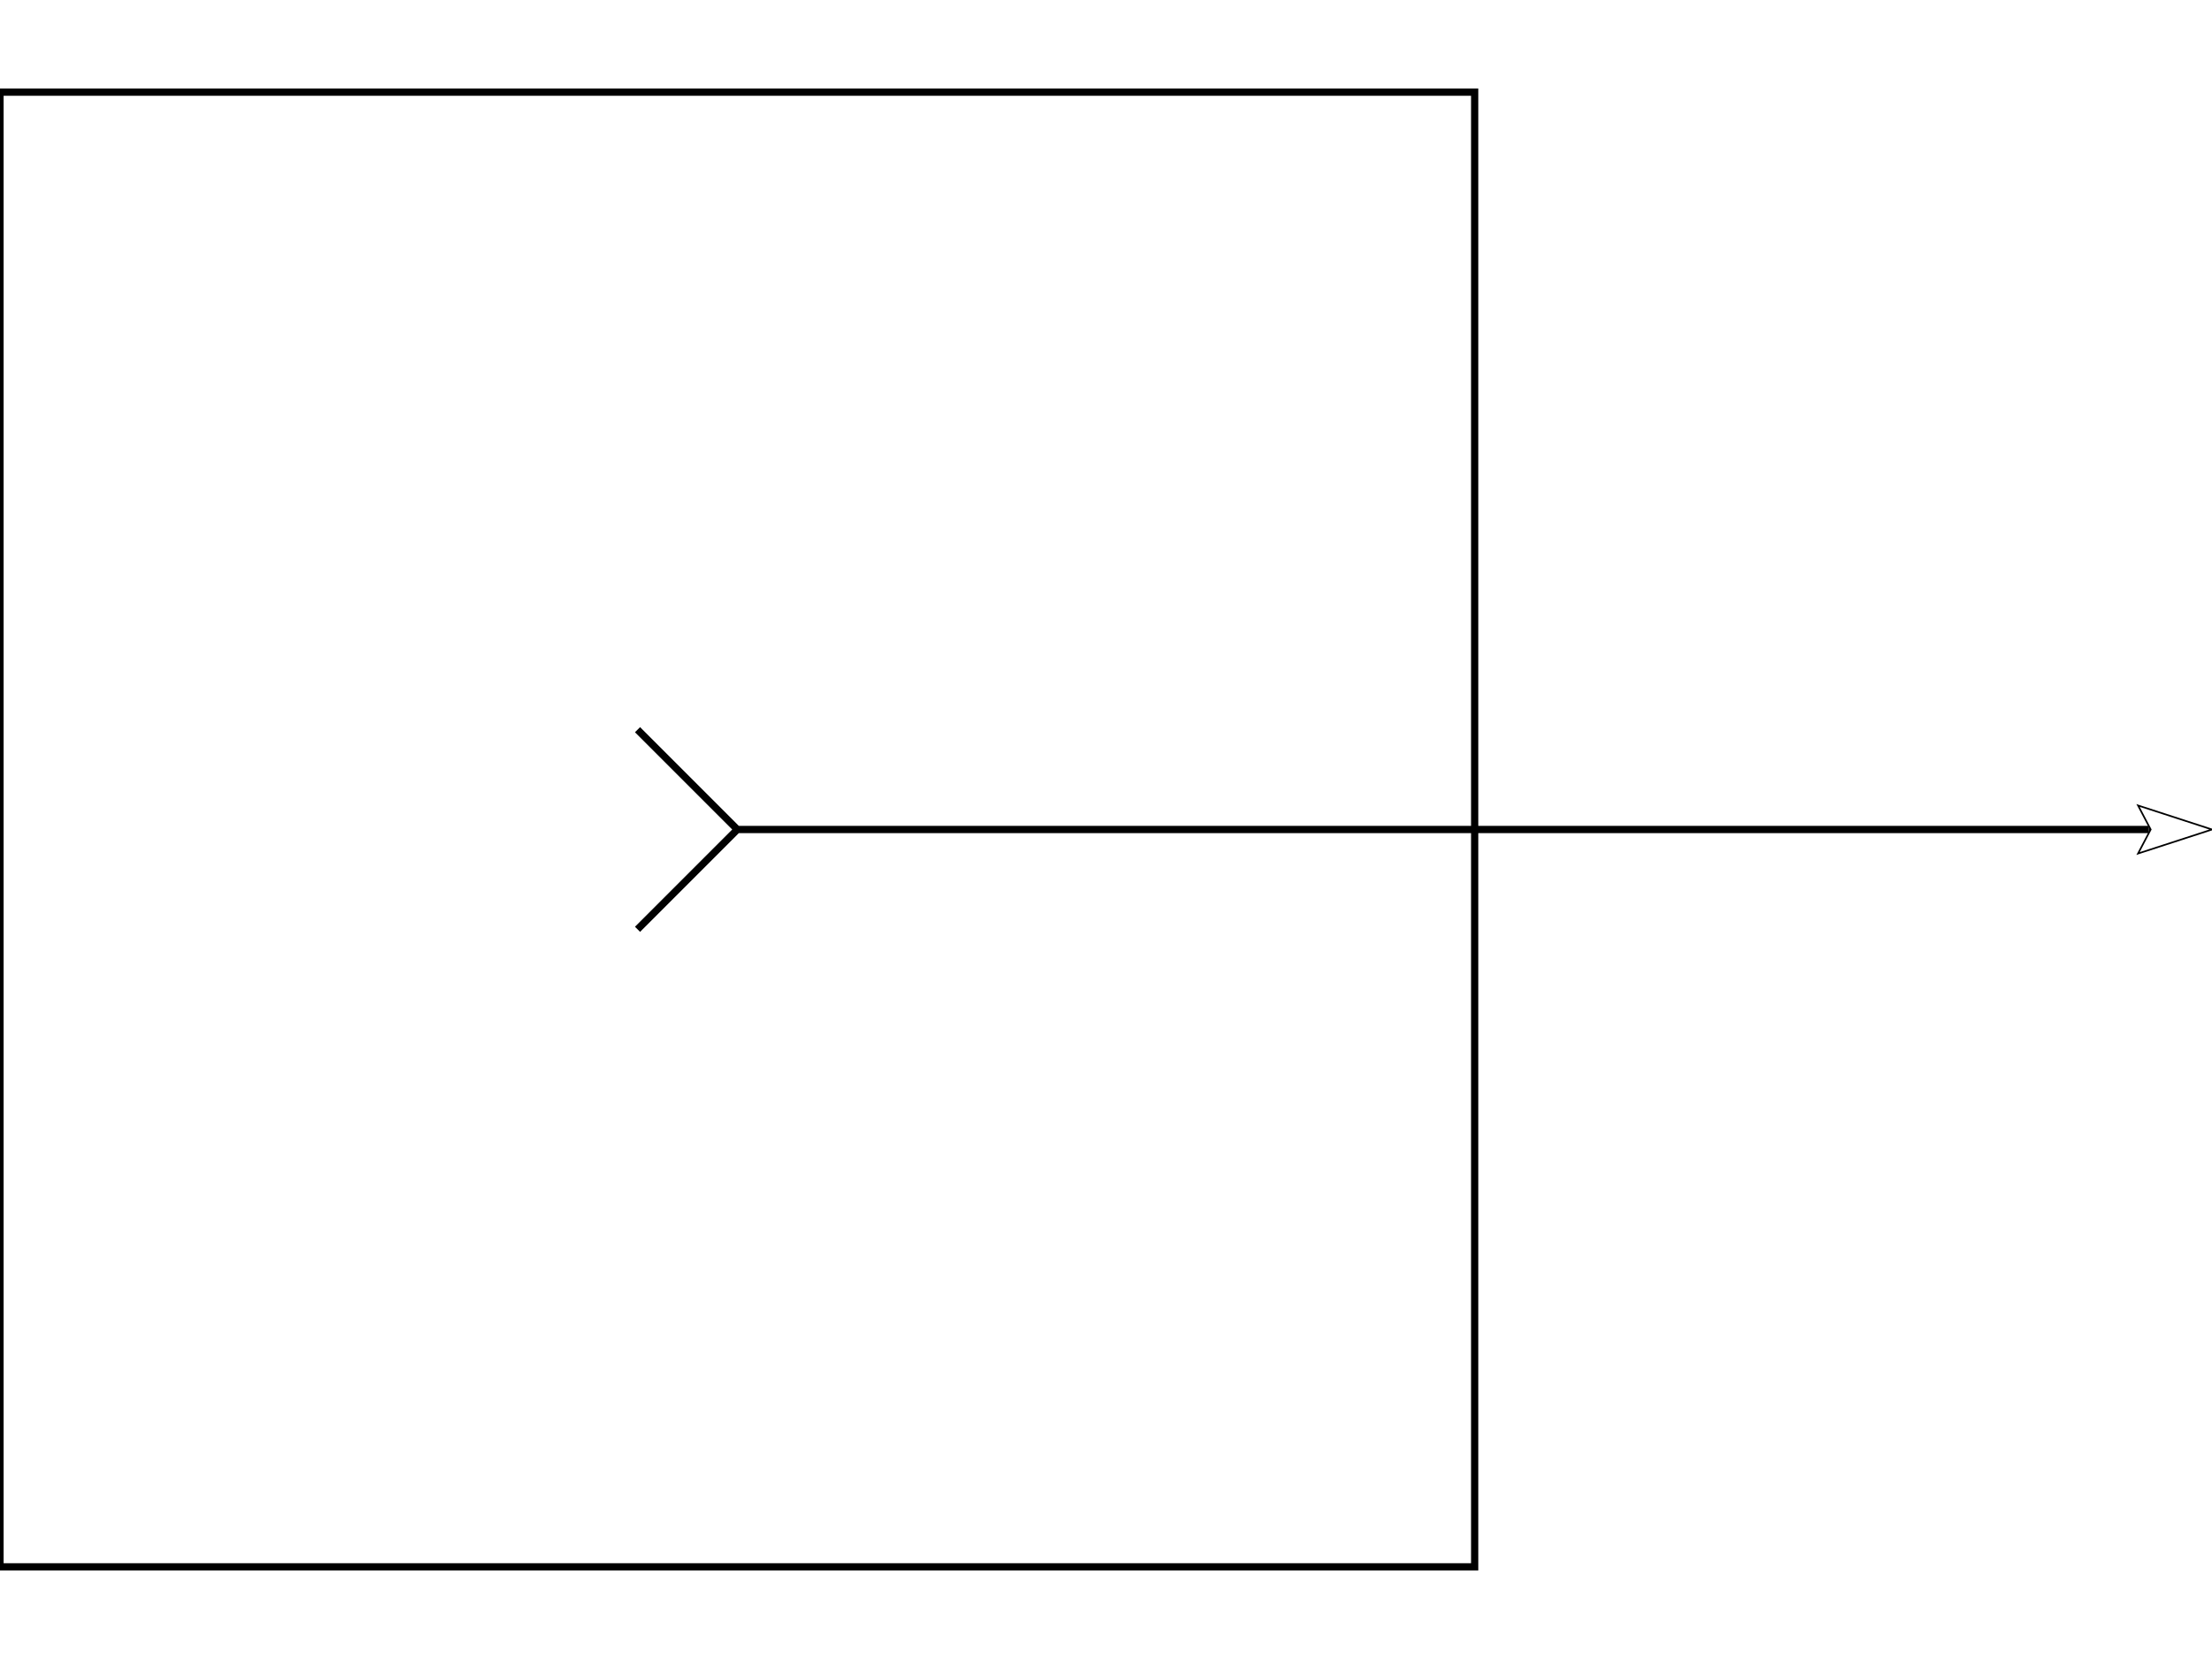
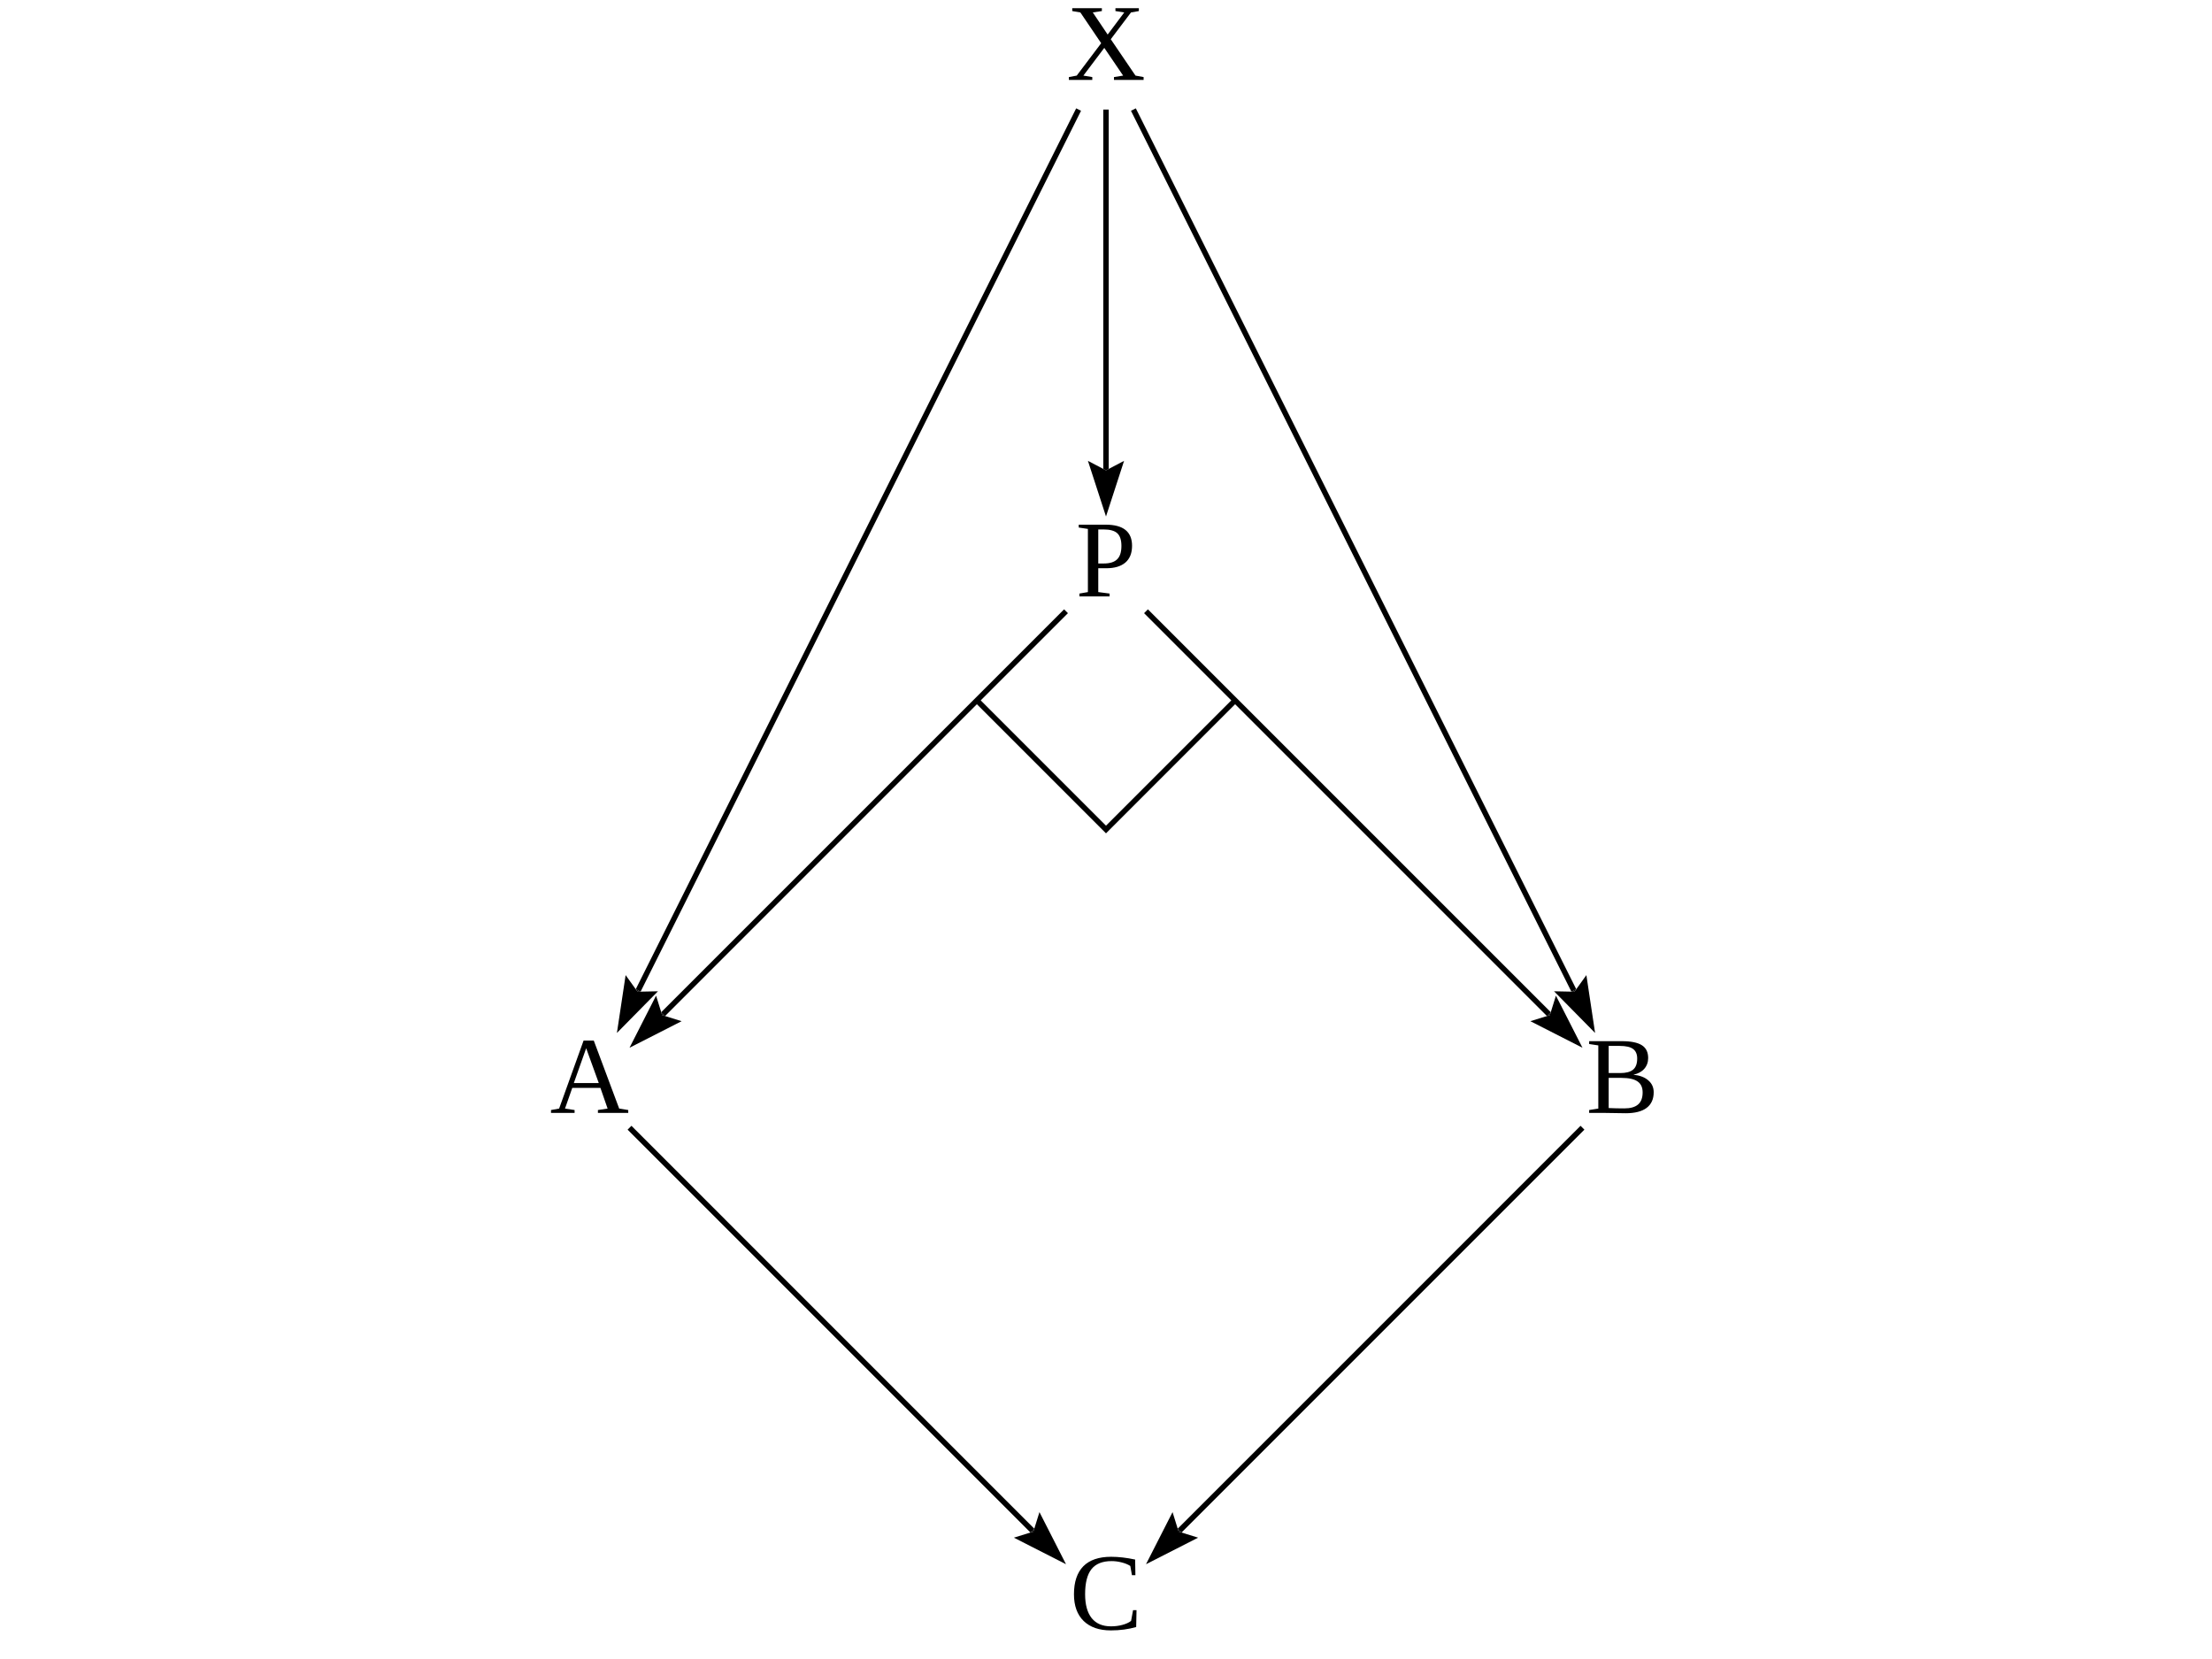
<svg xmlns="http://www.w3.org/2000/svg" height="300" stroke-opacity="1" viewBox="0.0 0.0 400.0 300.0" font-size="1" width="400" stroke="rgb(0,0,0)" version="1.1">
  <defs>
  </defs>
-   <g stroke-linejoin="miter" stroke-opacity="1.0" fill-opacity="0.0" stroke="rgb(0,0,0)" stroke-width="1.306" fill="rgb(0,0,0)" stroke-linecap="butt" stroke-miterlimit="10.0">
-     <path d="M 133.333,150 l -18.048,-18.048 l 18.048,18.048 l -18.048,18.048 l 18.048,-18.048 h 255.236 " />
+   <g stroke-linejoin="miter" stroke-opacity="1.0" fill-opacity="0.0" stroke="rgb(0,0,0)" stroke-width="0.983" fill="rgb(0,0,0)" stroke-linecap="butt" stroke-miterlimit="10.0">
+     <path d="M 176.651,126.651 l 23.349,23.349 l 23.349,-23.349 " />
+   </g>
+   <g stroke-linejoin="miter" stroke-opacity="1.0" fill-opacity="0.0" stroke="rgb(0,0,0)" stroke-width="0.0" fill="rgb(0,0,0)" stroke-linecap="butt" stroke-miterlimit="10.0">
+     <path d="M 207.232,19.812 l -0,-19.812 h -14.463 l -0,19.812 Z" />
+   </g>
+   <g stroke-linejoin="miter" stroke-opacity="1.0" fill-opacity="1.0" font-size="19.812px" stroke="rgb(0,0,0)" stroke-width="0.983" fill="rgb(0,0,0)" stroke-linecap="butt" stroke-miterlimit="10.0">
+     <text dominant-baseline="middle" transform="matrix(1,0,0,1,200,9.9061)" stroke="none" text-anchor="middle">X
+     </text>
+   </g>
+   <g stroke-linejoin="miter" stroke-opacity="1.0" fill-opacity="0.0" stroke="rgb(0,0,0)" stroke-width="0.0" fill="rgb(0,0,0)" stroke-linecap="butt" stroke-miterlimit="10.0">
+     <path d="M 207.232,113.208 l -0,-19.812 h -14.463 l -0,19.812 Z" />
+   </g>
+   <g stroke-linejoin="miter" stroke-opacity="1.0" fill-opacity="1.0" font-size="19.812px" stroke="rgb(0,0,0)" stroke-width="0.983" fill="rgb(0,0,0)" stroke-linecap="butt" stroke-miterlimit="10.0">
+     <text dominant-baseline="middle" transform="matrix(1,0,0,1,200,103.302)" stroke="none" text-anchor="middle">P
+     </text>
+   </g>
+   <g stroke-linejoin="miter" stroke-opacity="1.0" fill-opacity="0.0" stroke="rgb(0,0,0)" stroke-width="0.0" fill="rgb(0,0,0)" stroke-linecap="butt" stroke-miterlimit="10.0">
+     <path d="M 300.627,206.604 l -0,-19.812 h -14.463 l -0,19.812 Z" />
+   </g>
+   <g stroke-linejoin="miter" stroke-opacity="1.0" fill-opacity="1.0" font-size="19.812px" stroke="rgb(0,0,0)" stroke-width="0.983" fill="rgb(0,0,0)" stroke-linecap="butt" stroke-miterlimit="10.0">
+     <text dominant-baseline="middle" transform="matrix(1,0,0,1,293.3959,196.698)" stroke="none" text-anchor="middle">B
+     </text>
+   </g>
+   <g stroke-linejoin="miter" stroke-opacity="1.0" fill-opacity="0.0" stroke="rgb(0,0,0)" stroke-width="0.0" fill="rgb(0,0,0)" stroke-linecap="butt" stroke-miterlimit="10.0">
+     <path d="M 207.232,300 l -0,-19.812 h -14.463 l -0,19.812 Z" />
+   </g>
+   <g stroke-linejoin="miter" stroke-opacity="1.0" fill-opacity="1.0" font-size="19.812px" stroke="rgb(0,0,0)" stroke-width="0.983" fill="rgb(0,0,0)" stroke-linecap="butt" stroke-miterlimit="10.0">
+     <text dominant-baseline="middle" transform="matrix(1,0,0,1,200,290.0939)" stroke="none" text-anchor="middle">C
+     </text>
+   </g>
+   <g stroke-linejoin="miter" stroke-opacity="1.0" fill-opacity="0.0" stroke="rgb(0,0,0)" stroke-width="0.0" fill="rgb(0,0,0)" stroke-linecap="butt" stroke-miterlimit="10.0">
+     <path d="M 113.836,206.604 l -0,-19.812 h -14.463 l -0,19.812 Z" />
+   </g>
+   <g stroke-linejoin="miter" stroke-opacity="1.0" fill-opacity="1.0" font-size="19.812px" stroke="rgb(0,0,0)" stroke-width="0.983" fill="rgb(0,0,0)" stroke-linecap="butt" stroke-miterlimit="10.0">
+     <text dominant-baseline="middle" transform="matrix(1,0,0,1,106.6041,196.698)" stroke="none" text-anchor="middle">A
+     </text>
+   </g>
+   <g stroke-linejoin="miter" stroke-opacity="1.0" fill-opacity="0.0" stroke="rgb(0,0,0)" stroke-width="0.983" fill="rgb(0,0,0)" stroke-linecap="butt" stroke-miterlimit="10.0">
+     <path d="M 200,19.812 v 64.984 " />
  </g>
  <g stroke-linejoin="miter" stroke-opacity="1.0" fill-opacity="1.0" stroke="rgb(0,0,0)" stroke-width="0.0" fill="rgb(0,0,0)" stroke-linecap="butt" stroke-miterlimit="10.0">
  </g>
  <g stroke-linejoin="miter" stroke-opacity="1.0" fill-opacity="1.0" stroke="rgb(0,0,0)" stroke-width="0.0" fill="rgb(0,0,0)" stroke-linecap="butt" stroke-miterlimit="10.0">
  </g>
-   <g stroke-linejoin="miter" stroke-opacity="1.0" fill-opacity="1.0" stroke="rgb(0,0,0)" stroke-width="0.3" fill="rgb(255,255,255)" stroke-linecap="butt" stroke-miterlimit="10.0">
-     <path d="M 400,150 l -13.372,-4.345 l 2.284,4.345 l -2.284,4.345 Z" />
+   <g stroke-linejoin="miter" stroke-opacity="1.0" fill-opacity="1.0" stroke="rgb(0,0,0)" stroke-width="0.0" fill="rgb(0,0,0)" stroke-linecap="butt" stroke-miterlimit="10.0">
+     <path d="M 200,93.396 l 3.269,-10.06 l -3.269,1.718 l -3.269,-1.718 Z" />
  </g>
  <g stroke-linejoin="miter" stroke-opacity="1.0" fill-opacity="1.0" stroke="rgb(0,0,0)" stroke-width="0.0" fill="rgb(0,0,0)" stroke-linecap="butt" stroke-miterlimit="10.0">
-     <path d="M 388.913,150 h -0.343 v -0.653 l 0.343,0.653 h -0.343 v 0.653 Z" />
+     <path d="M 200,85.054 l -0,-0.258 l 0.491,-0 l -0.491,0.258 l -0,-0.258 l -0.491,0 Z" />
  </g>
-   <g stroke-linejoin="miter" stroke-opacity="1.0" fill-opacity="0.0" stroke="rgb(0,0,0)" stroke-width="1.306" fill="rgb(0,0,0)" stroke-linecap="butt" stroke-miterlimit="10.0">
-     <path d="M 266.667,283.333 l -0,-266.667 h -266.667 l -0,266.667 Z" />
+   <g stroke-linejoin="miter" stroke-opacity="1.0" fill-opacity="0.0" stroke="rgb(0,0,0)" stroke-width="0.983" fill="rgb(0,0,0)" stroke-linecap="butt" stroke-miterlimit="10.0">
+     <path d="M 204.953,19.812 l 79.644,159.287 " />
+   </g>
+   <g stroke-linejoin="miter" stroke-opacity="1.0" fill-opacity="1.0" stroke="rgb(0,0,0)" stroke-width="0.0" fill="rgb(0,0,0)" stroke-linecap="butt" stroke-miterlimit="10.0">
+   </g>
+   <g stroke-linejoin="miter" stroke-opacity="1.0" fill-opacity="1.0" stroke="rgb(0,0,0)" stroke-width="0.0" fill="rgb(0,0,0)" stroke-linecap="butt" stroke-miterlimit="10.0">
+   </g>
+   <g stroke-linejoin="miter" stroke-opacity="1.0" fill-opacity="1.0" stroke="rgb(0,0,0)" stroke-width="0.0" fill="rgb(0,0,0)" stroke-linecap="butt" stroke-miterlimit="10.0">
+     <path d="M 288.443,186.792 l -1.575,-10.46 l -2.155,2.999 l -3.692,-0.075 Z" />
+   </g>
+   <g stroke-linejoin="miter" stroke-opacity="1.0" fill-opacity="1.0" stroke="rgb(0,0,0)" stroke-width="0.0" fill="rgb(0,0,0)" stroke-linecap="butt" stroke-miterlimit="10.0">
+     <path d="M 284.712,179.331 l -0.116,-0.231 l 0.44,-0.22 l -0.324,0.451 l -0.116,-0.231 l -0.44,0.22 Z" />
+   </g>
+   <g stroke-linejoin="miter" stroke-opacity="1.0" fill-opacity="0.0" stroke="rgb(0,0,0)" stroke-width="0.983" fill="rgb(0,0,0)" stroke-linecap="butt" stroke-miterlimit="10.0">
+     <path d="M 195.047,19.812 l -79.644,159.287 " />
+   </g>
+   <g stroke-linejoin="miter" stroke-opacity="1.0" fill-opacity="1.0" stroke="rgb(0,0,0)" stroke-width="0.0" fill="rgb(0,0,0)" stroke-linecap="butt" stroke-miterlimit="10.0">
+   </g>
+   <g stroke-linejoin="miter" stroke-opacity="1.0" fill-opacity="1.0" stroke="rgb(0,0,0)" stroke-width="0.0" fill="rgb(0,0,0)" stroke-linecap="butt" stroke-miterlimit="10.0">
+   </g>
+   <g stroke-linejoin="miter" stroke-opacity="1.0" fill-opacity="1.0" stroke="rgb(0,0,0)" stroke-width="0.0" fill="rgb(0,0,0)" stroke-linecap="butt" stroke-miterlimit="10.0">
+     <path d="M 111.557,186.792 l 7.423,-7.536 l -3.692,0.075 l -2.155,-2.999 Z" />
+   </g>
+   <g stroke-linejoin="miter" stroke-opacity="1.0" fill-opacity="1.0" stroke="rgb(0,0,0)" stroke-width="0.0" fill="rgb(0,0,0)" stroke-linecap="butt" stroke-miterlimit="10.0">
+     <path d="M 115.288,179.331 l 0.116,-0.231 l 0.44,0.22 l -0.555,0.011 l 0.116,-0.231 l -0.44,-0.22 Z" />
+   </g>
+   <g stroke-linejoin="miter" stroke-opacity="1.0" fill-opacity="0.0" stroke="rgb(0,0,0)" stroke-width="0.983" fill="rgb(0,0,0)" stroke-linecap="butt" stroke-miterlimit="10.0">
+     <path d="M 207.232,110.534 l 72.852,72.852 " />
+   </g>
+   <g stroke-linejoin="miter" stroke-opacity="1.0" fill-opacity="1.0" stroke="rgb(0,0,0)" stroke-width="0.0" fill="rgb(0,0,0)" stroke-linecap="butt" stroke-miterlimit="10.0">
+   </g>
+   <g stroke-linejoin="miter" stroke-opacity="1.0" fill-opacity="1.0" stroke="rgb(0,0,0)" stroke-width="0.0" fill="rgb(0,0,0)" stroke-linecap="butt" stroke-miterlimit="10.0">
+   </g>
+   <g stroke-linejoin="miter" stroke-opacity="1.0" fill-opacity="1.0" stroke="rgb(0,0,0)" stroke-width="0.0" fill="rgb(0,0,0)" stroke-linecap="butt" stroke-miterlimit="10.0">
+     <path d="M 286.164,189.466 l -4.802,-9.425 l -1.096,3.526 l -3.526,1.096 Z" />
+   </g>
+   <g stroke-linejoin="miter" stroke-opacity="1.0" fill-opacity="1.0" stroke="rgb(0,0,0)" stroke-width="0.0" fill="rgb(0,0,0)" stroke-linecap="butt" stroke-miterlimit="10.0">
+     <path d="M 280.266,183.568 l -0.183,-0.183 l 0.347,-0.347 l -0.165,0.53 l -0.183,-0.183 l -0.347,0.347 Z" />
+   </g>
+   <g stroke-linejoin="miter" stroke-opacity="1.0" fill-opacity="0.0" stroke="rgb(0,0,0)" stroke-width="0.983" fill="rgb(0,0,0)" stroke-linecap="butt" stroke-miterlimit="10.0">
+     <path d="M 192.768,110.534 l -72.852,72.852 " />
+   </g>
+   <g stroke-linejoin="miter" stroke-opacity="1.0" fill-opacity="1.0" stroke="rgb(0,0,0)" stroke-width="0.0" fill="rgb(0,0,0)" stroke-linecap="butt" stroke-miterlimit="10.0">
+   </g>
+   <g stroke-linejoin="miter" stroke-opacity="1.0" fill-opacity="1.0" stroke="rgb(0,0,0)" stroke-width="0.0" fill="rgb(0,0,0)" stroke-linecap="butt" stroke-miterlimit="10.0">
+   </g>
+   <g stroke-linejoin="miter" stroke-opacity="1.0" fill-opacity="1.0" stroke="rgb(0,0,0)" stroke-width="0.0" fill="rgb(0,0,0)" stroke-linecap="butt" stroke-miterlimit="10.0">
+     <path d="M 113.836,189.466 l 9.425,-4.802 l -3.526,-1.096 l -1.096,-3.526 Z" />
+   </g>
+   <g stroke-linejoin="miter" stroke-opacity="1.0" fill-opacity="1.0" stroke="rgb(0,0,0)" stroke-width="0.0" fill="rgb(0,0,0)" stroke-linecap="butt" stroke-miterlimit="10.0">
+     <path d="M 119.734,183.568 l 0.183,-0.183 l 0.347,0.347 l -0.53,-0.165 l 0.183,-0.183 l -0.347,-0.347 Z" />
+   </g>
+   <g stroke-linejoin="miter" stroke-opacity="1.0" fill-opacity="0.0" stroke="rgb(0,0,0)" stroke-width="0.983" fill="rgb(0,0,0)" stroke-linecap="butt" stroke-miterlimit="10.0">
+     <path d="M 286.164,203.929 l -72.852,72.852 " />
+   </g>
+   <g stroke-linejoin="miter" stroke-opacity="1.0" fill-opacity="1.0" stroke="rgb(0,0,0)" stroke-width="0.0" fill="rgb(0,0,0)" stroke-linecap="butt" stroke-miterlimit="10.0">
+   </g>
+   <g stroke-linejoin="miter" stroke-opacity="1.0" fill-opacity="1.0" stroke="rgb(0,0,0)" stroke-width="0.0" fill="rgb(0,0,0)" stroke-linecap="butt" stroke-miterlimit="10.0">
+   </g>
+   <g stroke-linejoin="miter" stroke-opacity="1.0" fill-opacity="1.0" stroke="rgb(0,0,0)" stroke-width="0.0" fill="rgb(0,0,0)" stroke-linecap="butt" stroke-miterlimit="10.0">
+     <path d="M 207.232,282.862 l 9.425,-4.802 l -3.526,-1.096 l -1.096,-3.526 Z" />
+   </g>
+   <g stroke-linejoin="miter" stroke-opacity="1.0" fill-opacity="1.0" stroke="rgb(0,0,0)" stroke-width="0.0" fill="rgb(0,0,0)" stroke-linecap="butt" stroke-miterlimit="10.0">
+     <path d="M 213.13,276.964 l 0.183,-0.183 l 0.347,0.347 l -0.53,-0.165 l 0.183,-0.183 l -0.347,-0.347 Z" />
+   </g>
+   <g stroke-linejoin="miter" stroke-opacity="1.0" fill-opacity="0.0" stroke="rgb(0,0,0)" stroke-width="0.983" fill="rgb(0,0,0)" stroke-linecap="butt" stroke-miterlimit="10.0">
+     <path d="M 113.836,203.929 l 72.852,72.852 " />
+   </g>
+   <g stroke-linejoin="miter" stroke-opacity="1.0" fill-opacity="1.0" stroke="rgb(0,0,0)" stroke-width="0.0" fill="rgb(0,0,0)" stroke-linecap="butt" stroke-miterlimit="10.0">
+   </g>
+   <g stroke-linejoin="miter" stroke-opacity="1.0" fill-opacity="1.0" stroke="rgb(0,0,0)" stroke-width="0.0" fill="rgb(0,0,0)" stroke-linecap="butt" stroke-miterlimit="10.0">
+   </g>
+   <g stroke-linejoin="miter" stroke-opacity="1.0" fill-opacity="1.0" stroke="rgb(0,0,0)" stroke-width="0.0" fill="rgb(0,0,0)" stroke-linecap="butt" stroke-miterlimit="10.0">
+     <path d="M 192.768,282.862 l -4.802,-9.425 l -1.096,3.526 l -3.526,1.096 Z" />
+   </g>
+   <g stroke-linejoin="miter" stroke-opacity="1.0" fill-opacity="1.0" stroke="rgb(0,0,0)" stroke-width="0.0" fill="rgb(0,0,0)" stroke-linecap="butt" stroke-miterlimit="10.0">
+     <path d="M 186.87,276.964 l -0.183,-0.183 l 0.347,-0.347 l -0.165,0.53 l -0.183,-0.183 l -0.347,0.347 Z" />
  </g>
</svg>
